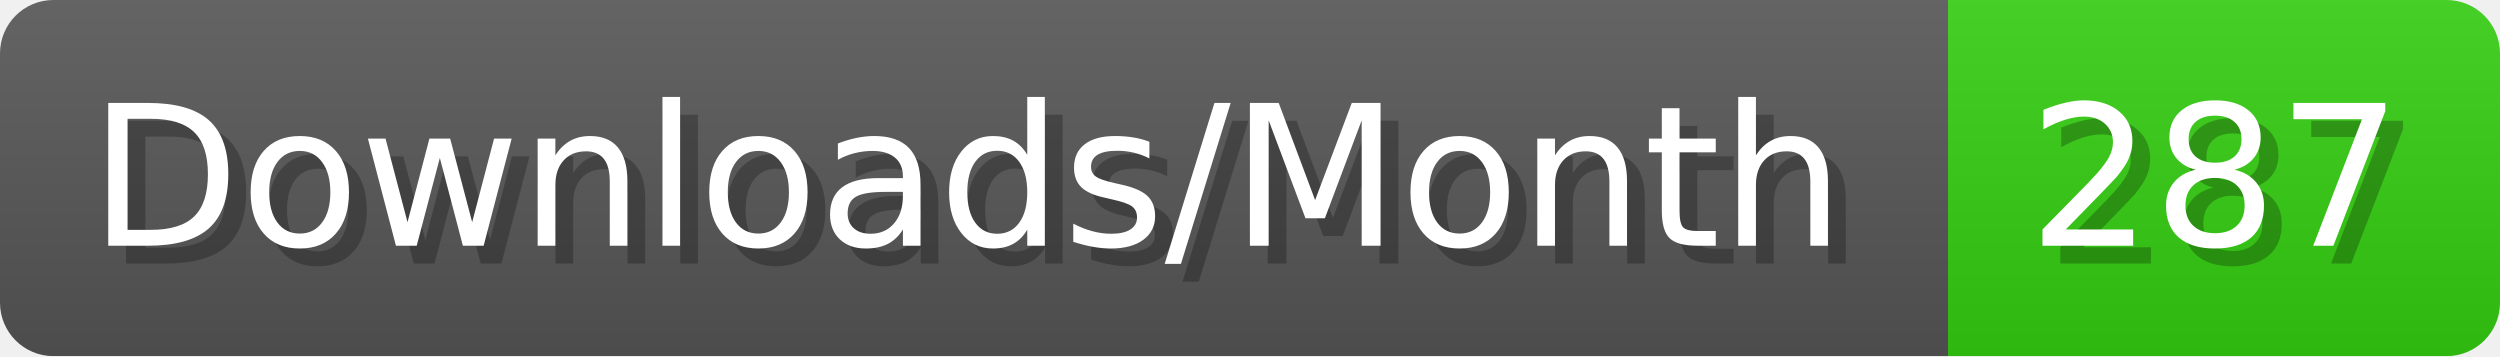
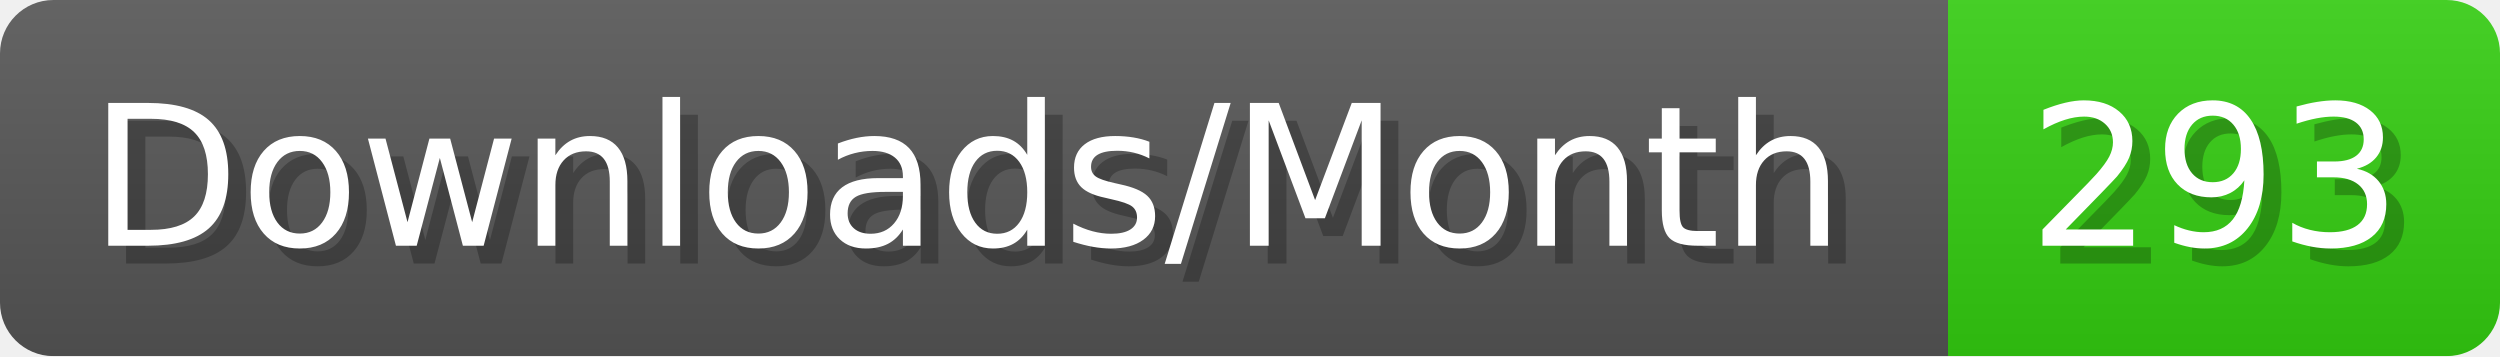
- <svg xmlns="http://www.w3.org/2000/svg" width="140.4" height="20" viewBox="0 0 1404 200" role="img" aria-label="Downloads/Month: 287">
+ <svg xmlns="http://www.w3.org/2000/svg" width="140.4" height="20" viewBox="0 0 1404 200" role="img" aria-label="Downloads/Month: 293">
  <linearGradient id="YlXUI" x2="0" y2="100%">
    <stop offset="0" stop-opacity=".1" stop-color="#EEE" />
    <stop offset="1" stop-opacity=".1" />
  </linearGradient>
  <mask id="JHhop">
    <rect width="1404" height="200" rx="30" fill="#FFF" />
  </mask>
  <g mask="url(#JHhop)">
    <rect width="1094" height="200" fill="#555" />
    <rect width="310" height="200" fill="#3C1" x="1094" />
    <rect width="1404" height="200" fill="url(#YlXUI)" />
  </g>
  <g aria-hidden="true" fill="#fff" text-anchor="start" font-family="Verdana,DejaVu Sans,sans-serif" font-size="110">
    <text x="60" y="148" textLength="994" fill="#000" opacity="0.25">Downloads/Month</text>
    <text x="50" y="138" textLength="994">Downloads/Month</text>
-     <text x="1149" y="148" textLength="210" fill="#000" opacity="0.25">287</text>
-     <text x="1139" y="138" textLength="210">287</text>
+     <text x="1149" y="148" textLength="210" fill="#000" opacity="0.25">293</text>
+     <text x="1139" y="138" textLength="210">293</text>
  </g>
</svg>
